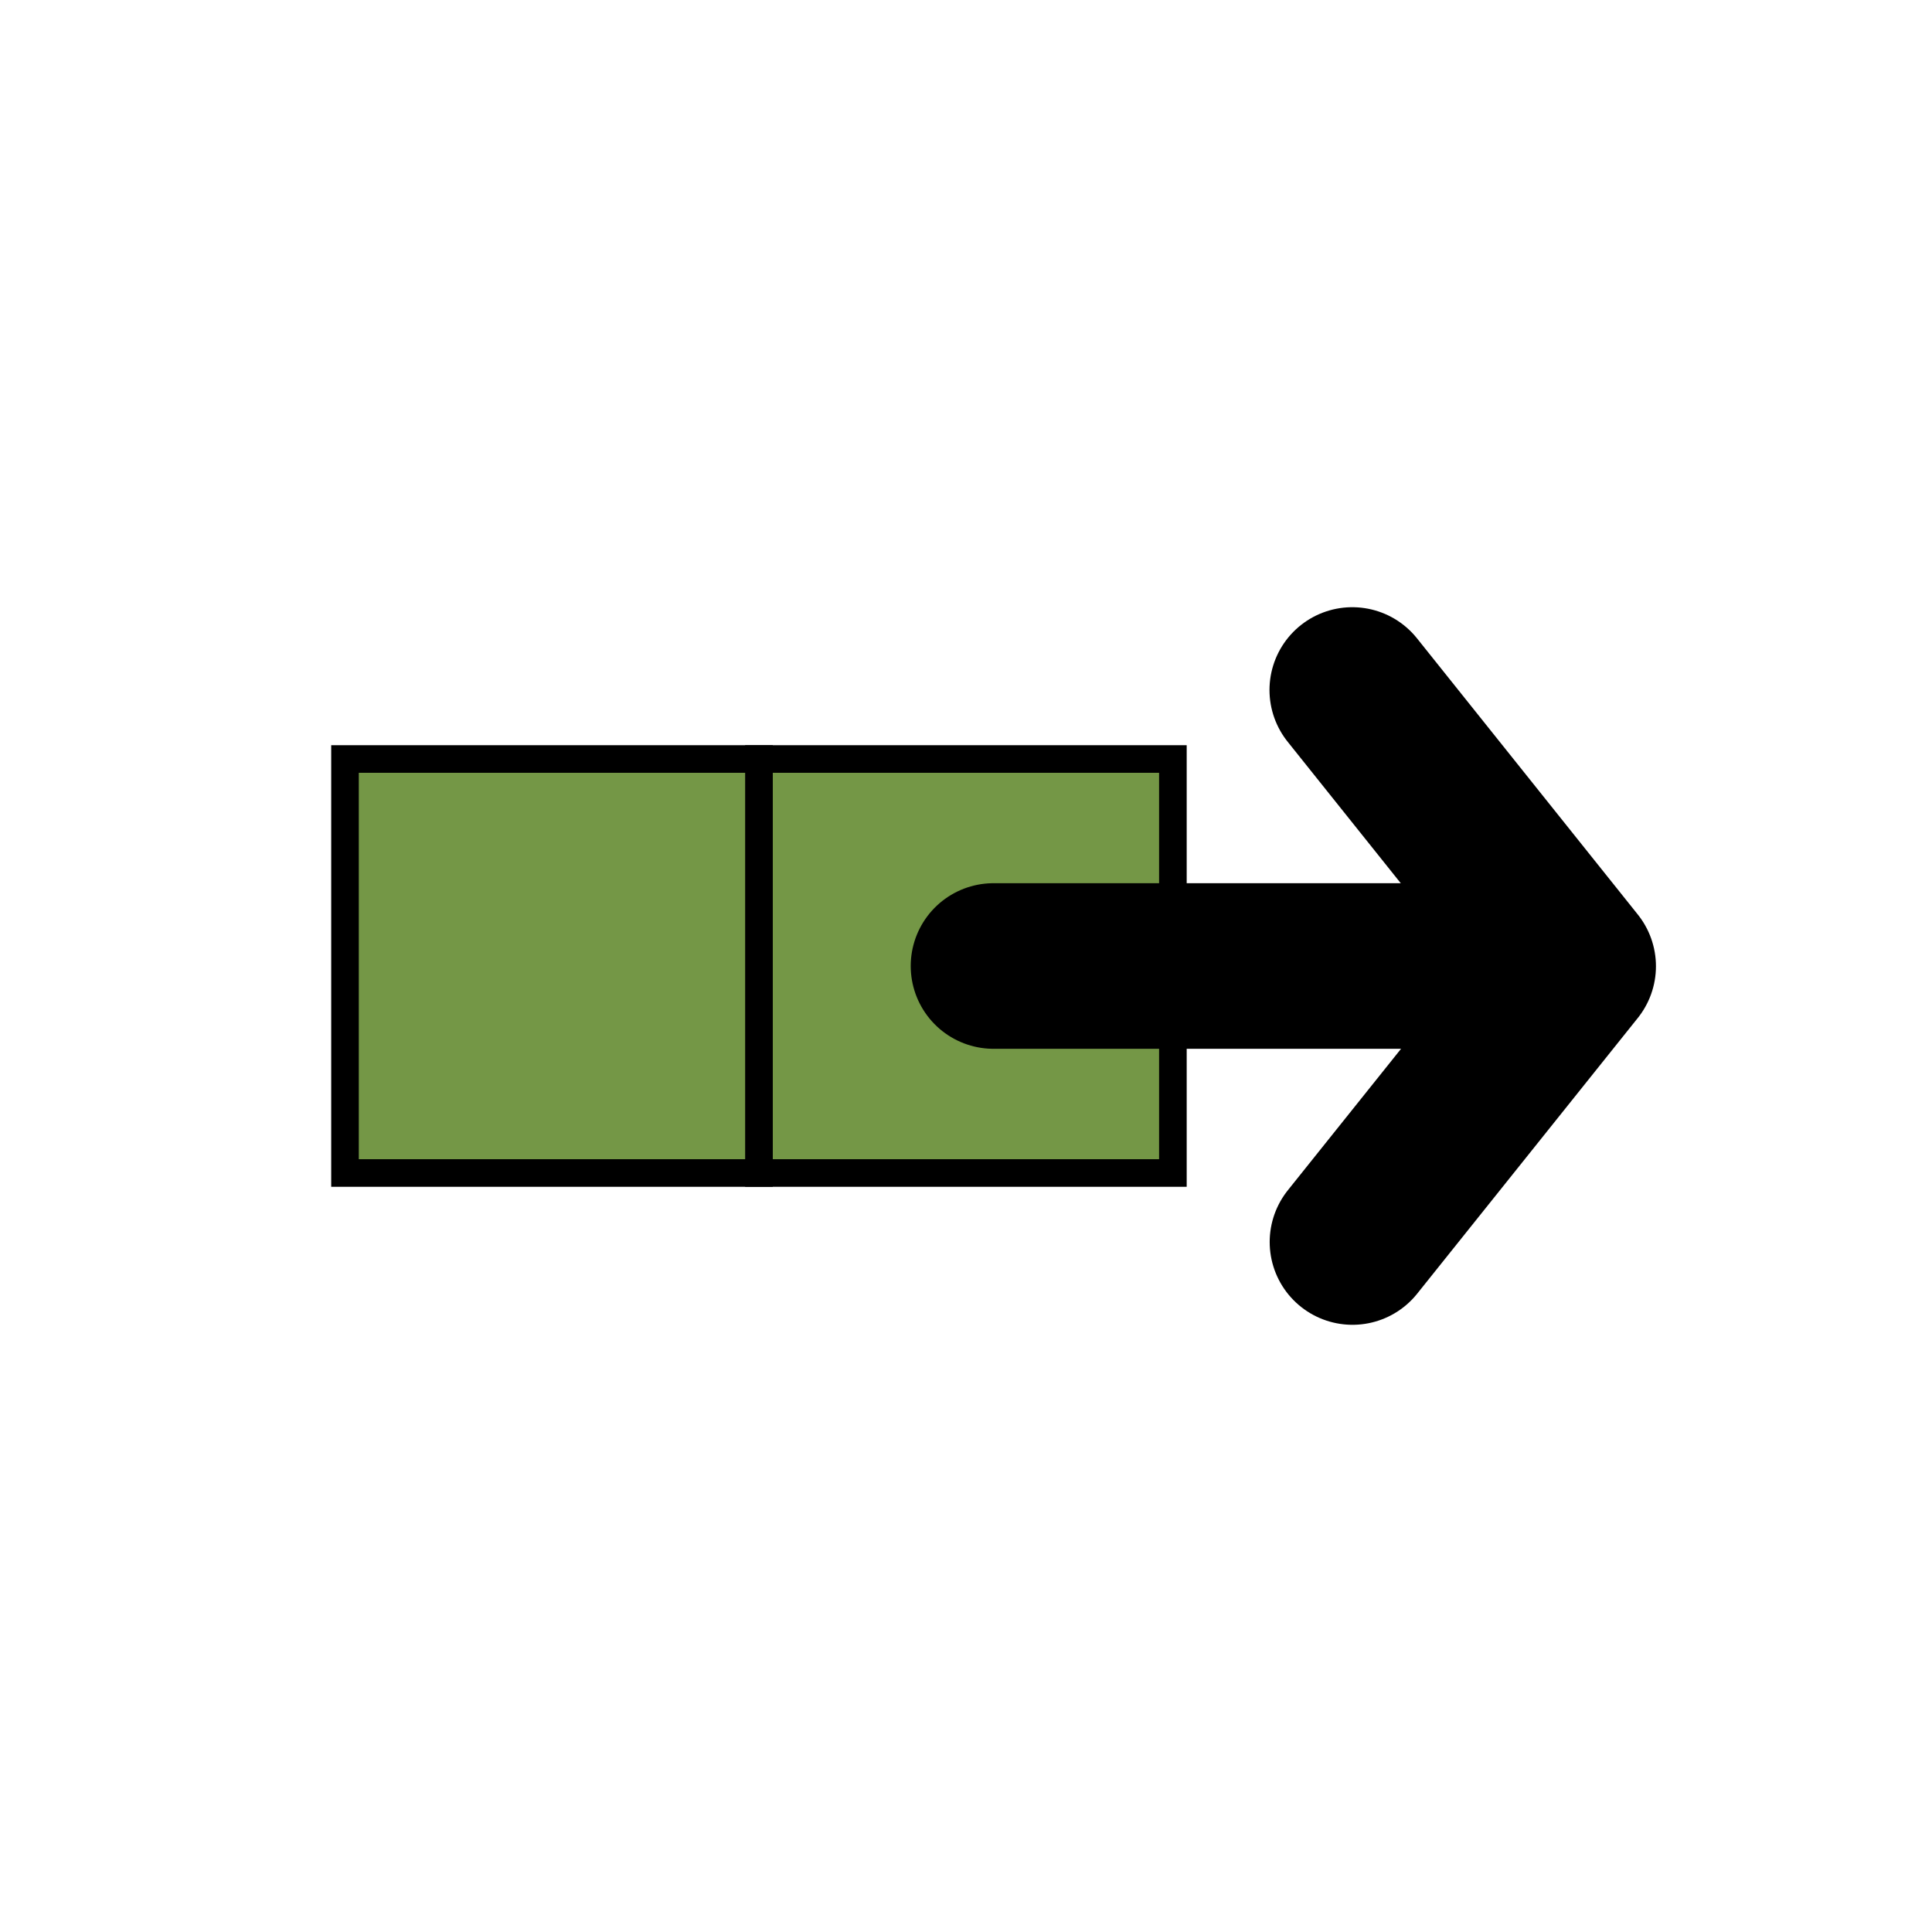
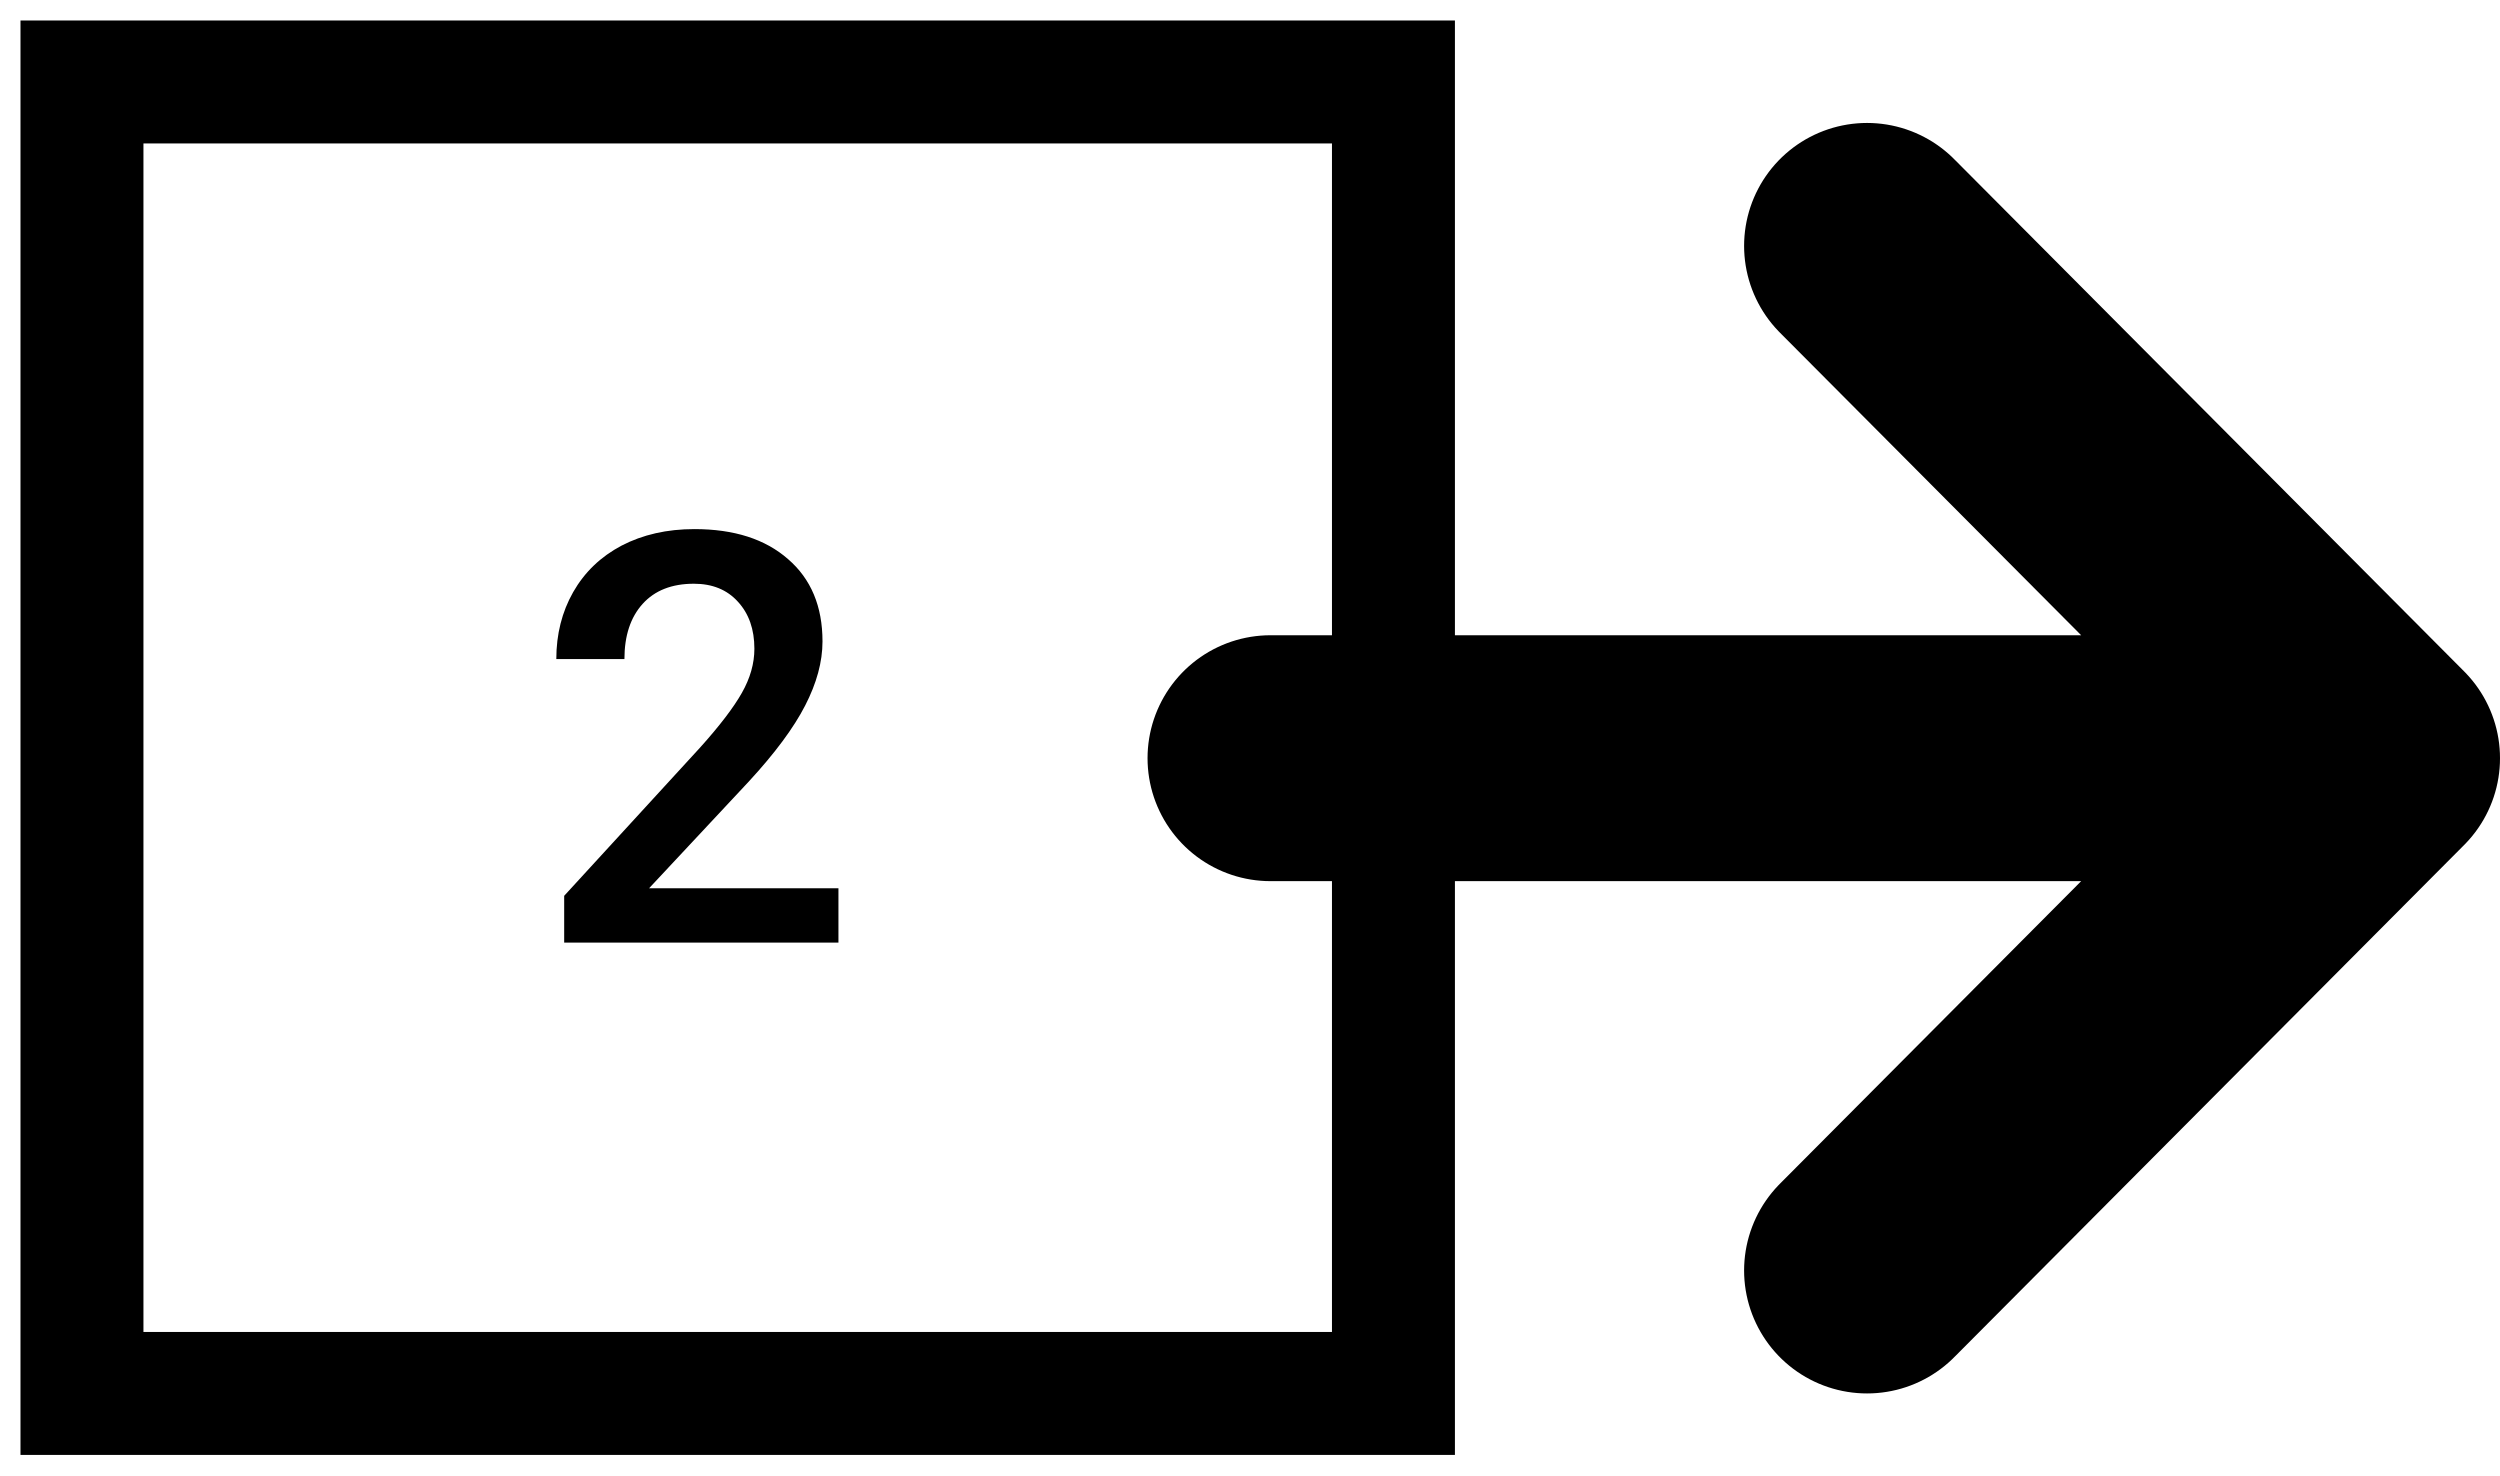
- <svg xmlns="http://www.w3.org/2000/svg" width="70" height="70" viewBox="0 0 70 70" fill="none">
-   <rect x="27.498" y="27.5" width="14.998" height="15" fill="#749746" stroke="black" />
-   <rect x="12.5" y="27.5" width="14.998" height="15" fill="#749746" stroke="black" />
-   <path d="M48.996 25L56.998 35.009L49.003 45" stroke="black" stroke-width="6" stroke-linecap="round" stroke-linejoin="round" />
-   <line x1="53.728" y1="35" x2="35.997" y2="35" stroke="black" stroke-width="6" stroke-linecap="round" stroke-linejoin="round" />
+ <svg xmlns="http://www.w3.org/2000/svg" width="61" height="36" viewBox="0 0 61 36" fill="none">
+   <rect x="2" y="2" width="32" height="32" stroke="black" stroke-width="3" />
+   <path d="M45.556 6L58 18.5M58 18.5L45.556 31M58 18.5L31 18.5" stroke="black" stroke-width="6" stroke-linecap="round" stroke-linejoin="round" />
+   <path d="M20.458 23H13.766V21.858L17.081 18.242C17.56 17.709 17.899 17.265 18.1 16.909C18.305 16.549 18.407 16.189 18.407 15.829C18.407 15.355 18.273 14.972 18.004 14.681C17.74 14.389 17.382 14.243 16.931 14.243C16.393 14.243 15.976 14.407 15.68 14.735C15.384 15.063 15.236 15.512 15.236 16.082H13.574C13.574 15.476 13.711 14.931 13.985 14.448C14.263 13.961 14.657 13.582 15.167 13.313C15.682 13.045 16.275 12.91 16.945 12.91C17.911 12.91 18.672 13.154 19.228 13.642C19.788 14.125 20.069 14.795 20.069 15.651C20.069 16.148 19.927 16.67 19.645 17.217C19.367 17.759 18.909 18.377 18.271 19.069L15.837 21.674H20.458V23Z" fill="black" />
</svg>
